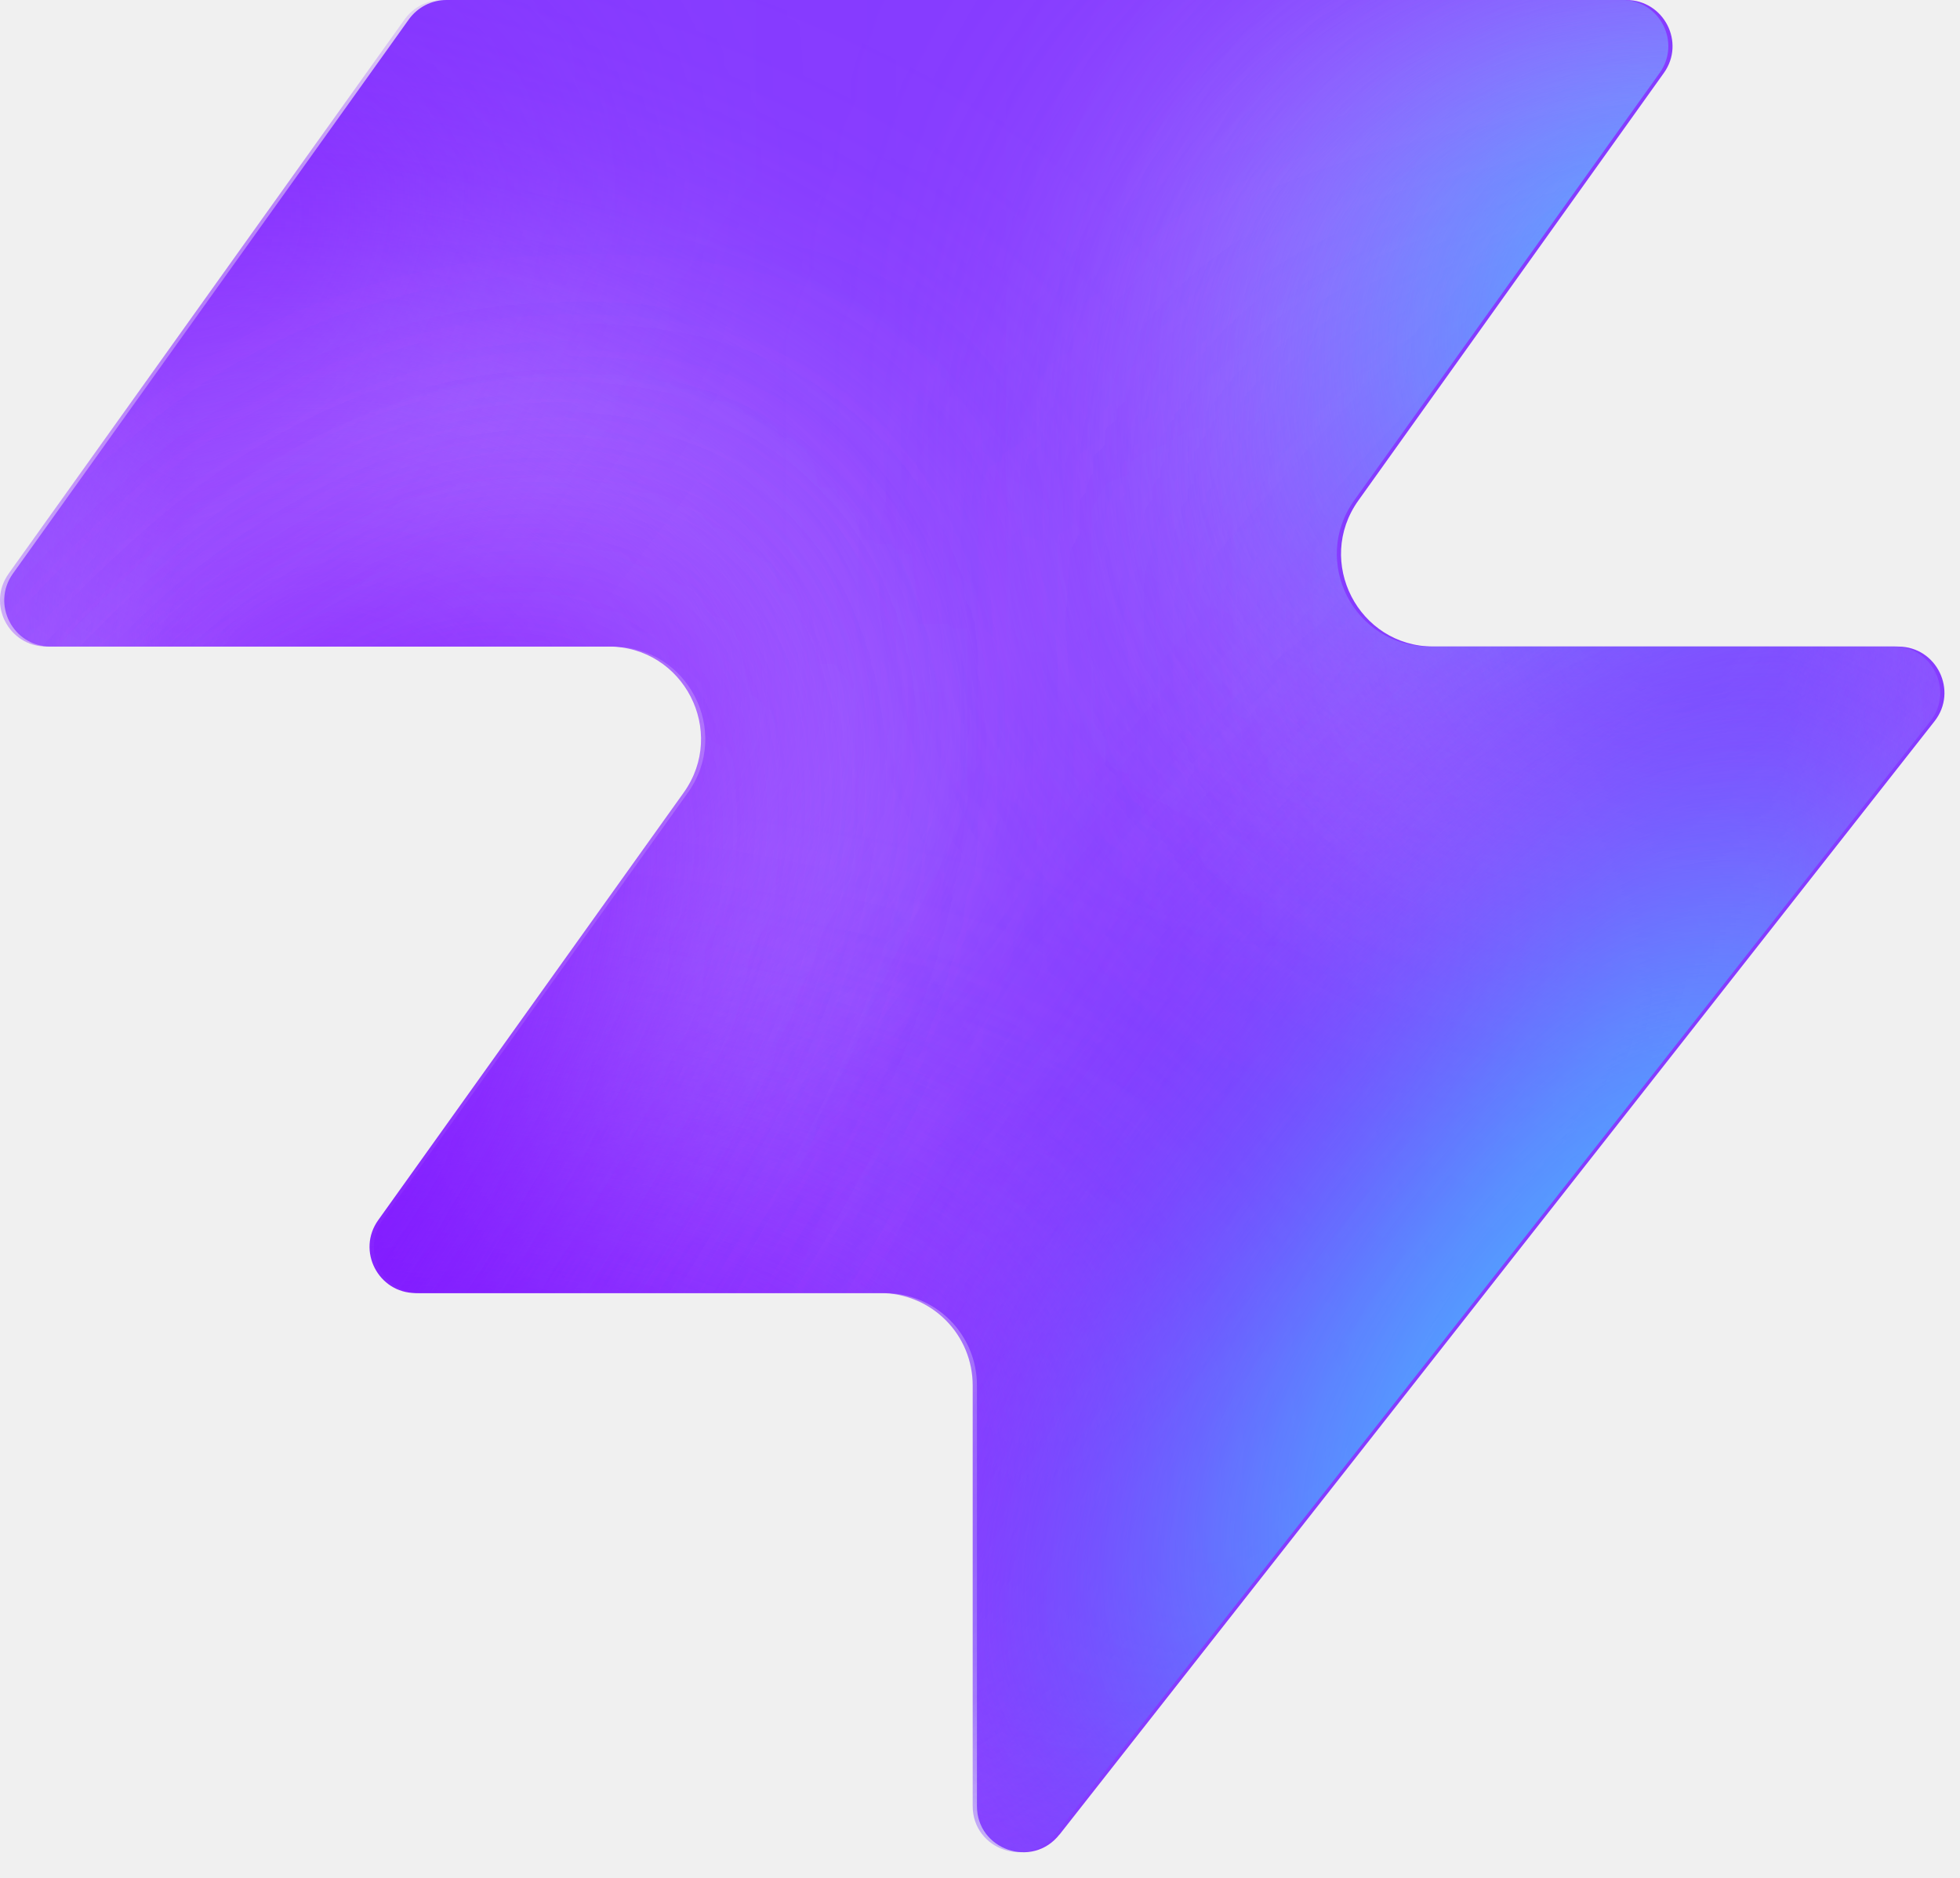
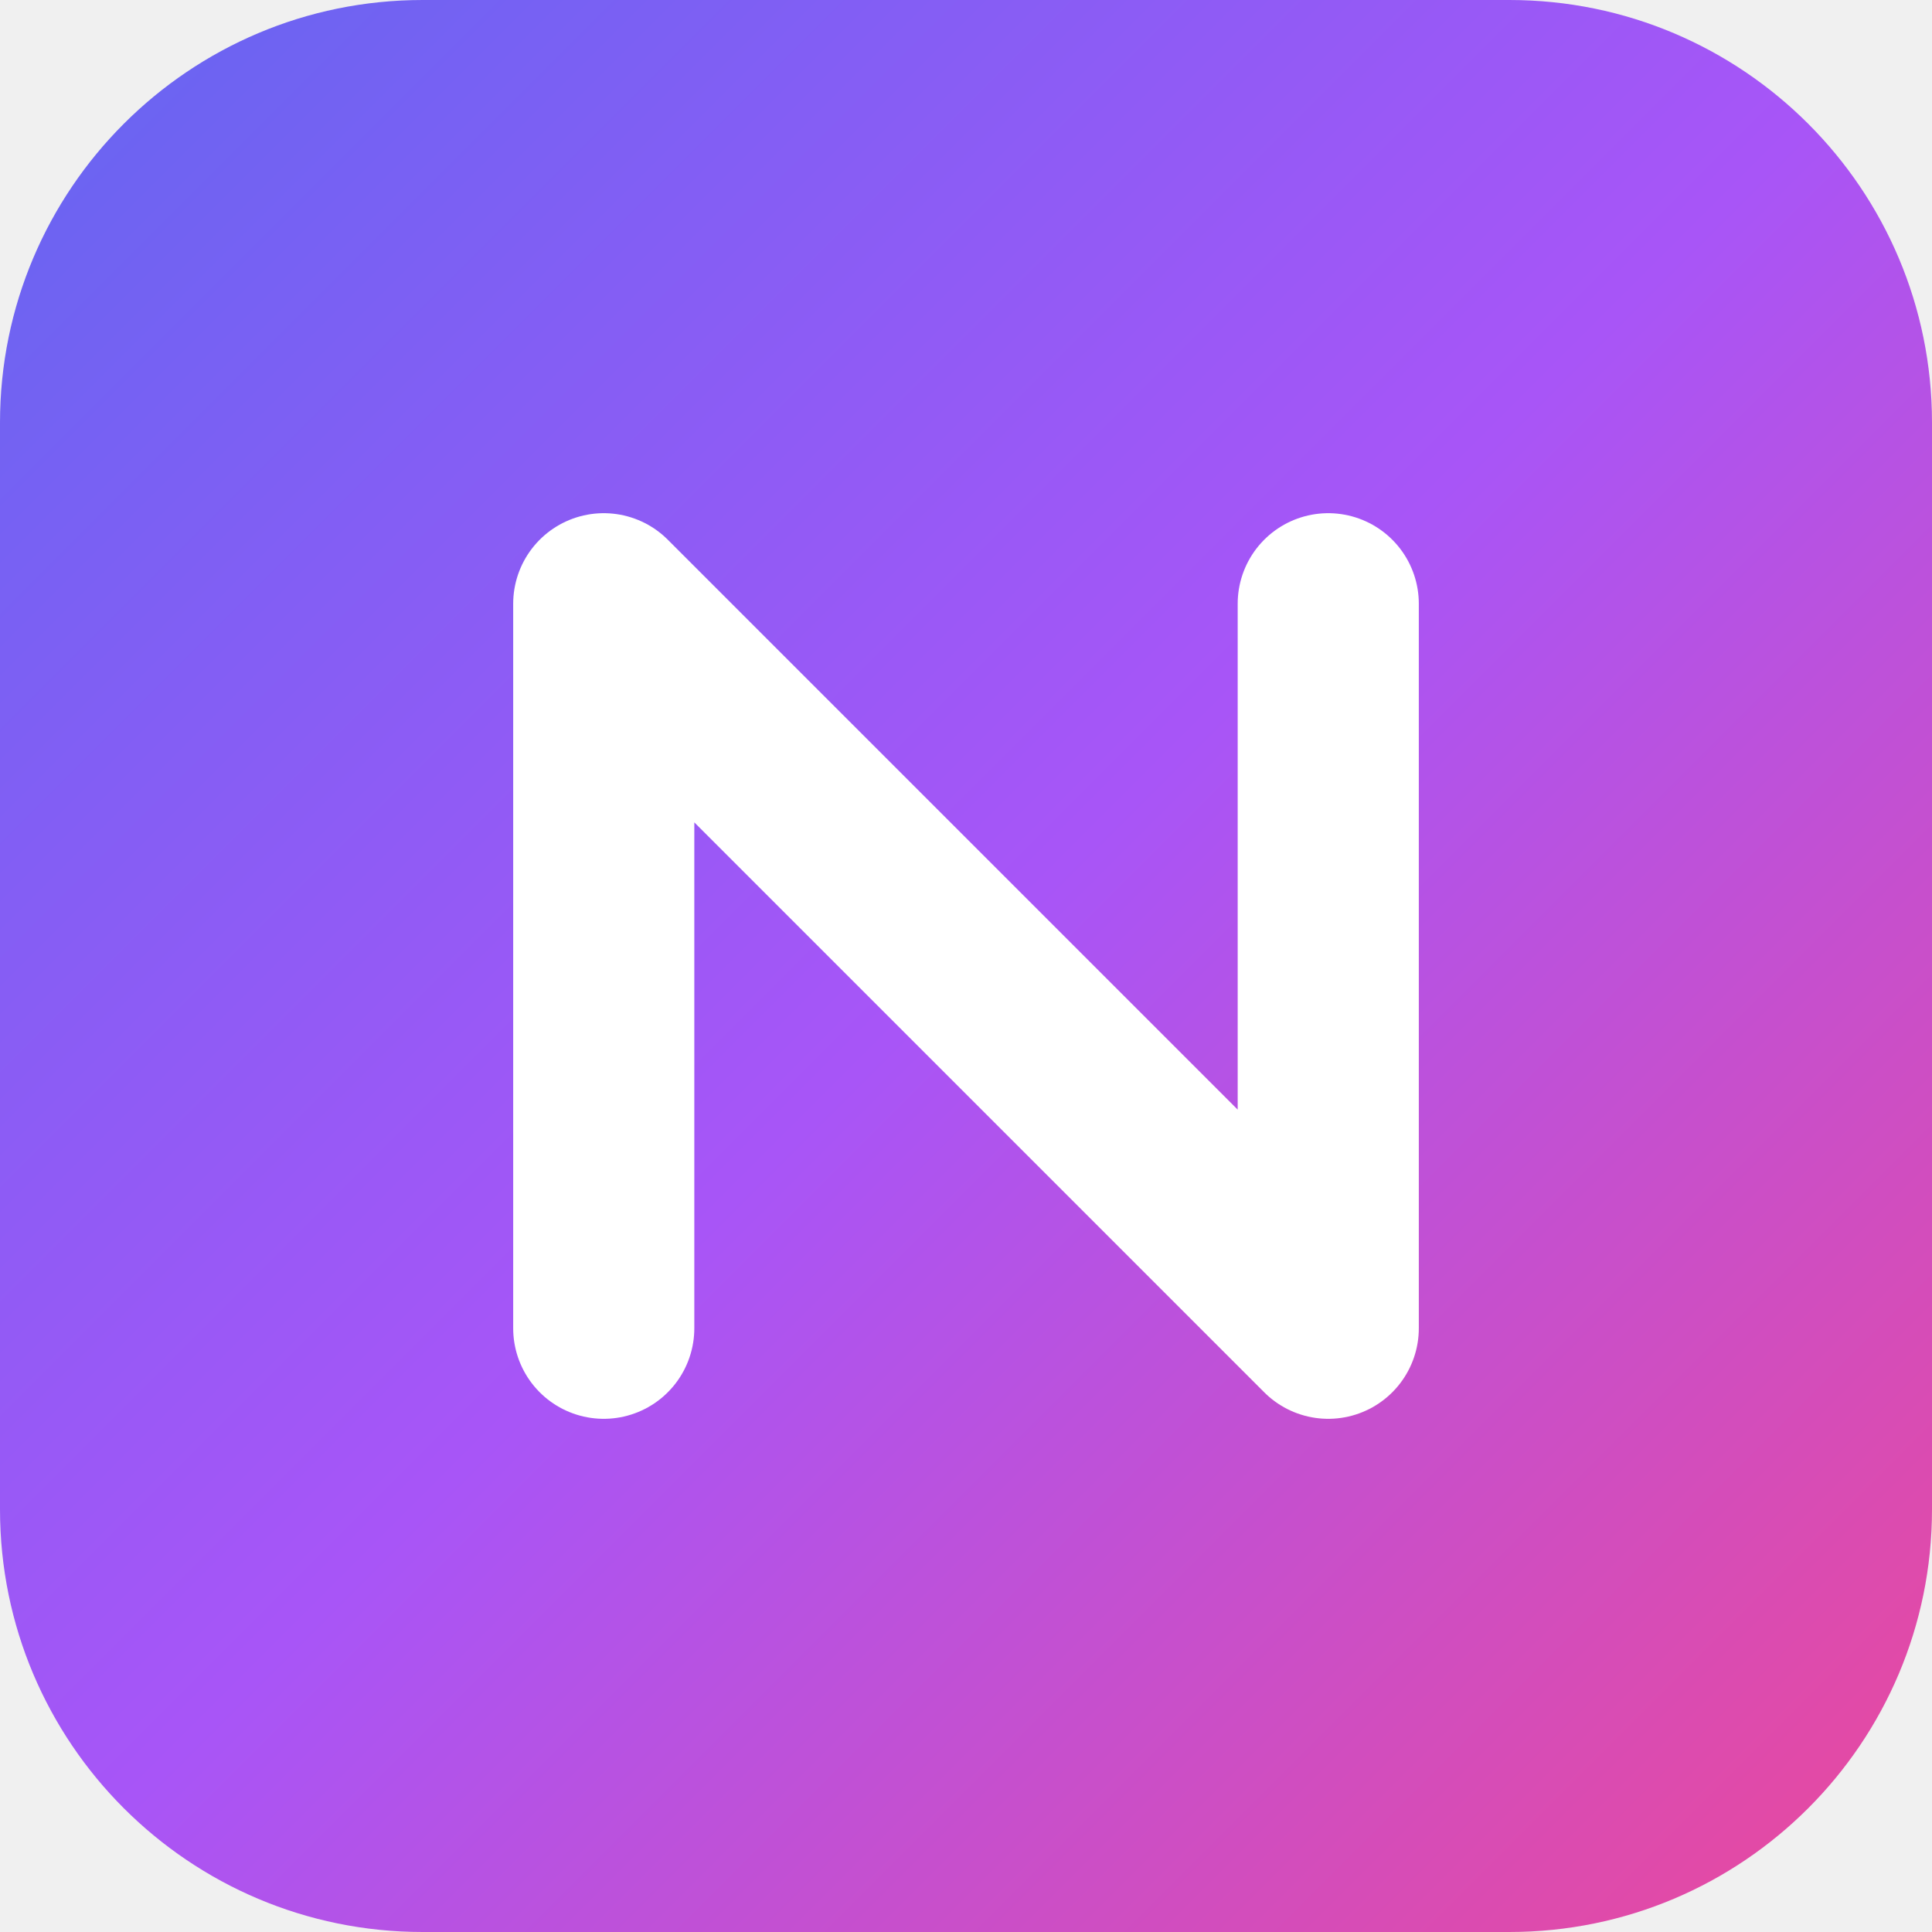
- <svg xmlns="http://www.w3.org/2000/svg" width="48" height="46" fill="none" viewBox="0 0 48 46">
-   <path fill="#863bff" d="M25.946 44.938c-.664.845-2.021.375-2.021-.698V33.937a2.26 2.26 0 0 0-2.262-2.262H10.287c-.92 0-1.456-1.04-.92-1.788l7.48-10.471c1.07-1.497 0-3.578-1.842-3.578H1.237c-.92 0-1.456-1.04-.92-1.788L10.013.474c.214-.297.556-.474.92-.474h28.894c.92 0 1.456 1.04.92 1.788l-7.48 10.471c-1.07 1.498 0 3.579 1.842 3.579h11.377c.943 0 1.473 1.088.89 1.83L25.947 44.94z" style="fill:#863bff;fill:color(display-p3 .525 .23 1);fill-opacity:1" />
-   <mask id="a" width="48" height="46" x="0" y="0" maskUnits="userSpaceOnUse" style="mask-type:alpha">
-     <path fill="#000" d="M25.842 44.938c-.664.844-2.021.375-2.021-.698V33.937a2.26 2.26 0 0 0-2.262-2.262H10.183c-.92 0-1.456-1.04-.92-1.788l7.48-10.471c1.07-1.498 0-3.579-1.842-3.579H1.133c-.92 0-1.456-1.04-.92-1.787L9.91.473c.214-.297.556-.474.92-.474h28.894c.92 0 1.456 1.04.92 1.788l-7.48 10.471c-1.07 1.498 0 3.578 1.842 3.578h11.377c.943 0 1.473 1.088.89 1.832L25.843 44.94z" style="fill:#000;fill-opacity:1" />
-   </mask>
-   <g mask="url(#a)">
-     <g filter="url(#b)">
-       <ellipse cx="5.508" cy="14.704" fill="#ede6ff" rx="5.508" ry="14.704" style="fill:#ede6ff;fill:color(display-p3 .927 .903 1);fill-opacity:1" transform="matrix(.00324 1 1 -.00324 -4.47 31.516)" />
-     </g>
-     <g filter="url(#c)">
-       <ellipse cx="10.399" cy="29.851" fill="#ede6ff" rx="10.399" ry="29.851" style="fill:#ede6ff;fill:color(display-p3 .927 .903 1);fill-opacity:1" transform="matrix(.00324 1 1 -.00324 -39.328 7.883)" />
-     </g>
-     <g filter="url(#d)">
-       <ellipse cx="5.508" cy="30.487" fill="#7e14ff" rx="5.508" ry="30.487" style="fill:#7e14ff;fill:color(display-p3 .492 .077 1);fill-opacity:1" transform="rotate(89.814 -25.913 -14.639)scale(1 -1)" />
-     </g>
-     <g filter="url(#e)">
-       <ellipse cx="5.508" cy="30.599" fill="#7e14ff" rx="5.508" ry="30.599" style="fill:#7e14ff;fill:color(display-p3 .492 .077 1);fill-opacity:1" transform="rotate(89.814 -32.644 -3.334)scale(1 -1)" />
-     </g>
-     <g filter="url(#f)">
-       <ellipse cx="5.508" cy="30.599" fill="#7e14ff" rx="5.508" ry="30.599" style="fill:#7e14ff;fill:color(display-p3 .492 .077 1);fill-opacity:1" transform="matrix(.00324 1 1 -.00324 -34.34 30.47)" />
-     </g>
-     <g filter="url(#g)">
-       <ellipse cx="14.072" cy="22.078" fill="#ede6ff" rx="14.072" ry="22.078" style="fill:#ede6ff;fill:color(display-p3 .927 .903 1);fill-opacity:1" transform="rotate(93.35 24.506 48.493)scale(-1 1)" />
-     </g>
-     <g filter="url(#h)">
-       <ellipse cx="3.47" cy="21.501" fill="#7e14ff" rx="3.47" ry="21.501" style="fill:#7e14ff;fill:color(display-p3 .492 .077 1);fill-opacity:1" transform="rotate(89.009 28.708 47.59)scale(-1 1)" />
-     </g>
-     <g filter="url(#i)">
-       <ellipse cx="3.47" cy="21.501" fill="#7e14ff" rx="3.47" ry="21.501" style="fill:#7e14ff;fill:color(display-p3 .492 .077 1);fill-opacity:1" transform="rotate(89.009 28.708 47.59)scale(-1 1)" />
-     </g>
-     <g filter="url(#j)">
-       <ellipse cx=".387" cy="8.972" fill="#7e14ff" rx="4.407" ry="29.108" style="fill:#7e14ff;fill:color(display-p3 .492 .077 1);fill-opacity:1" transform="rotate(39.51 .387 8.972)" />
-     </g>
-     <g filter="url(#k)">
-       <ellipse cx="47.523" cy="-6.092" fill="#7e14ff" rx="4.407" ry="29.108" style="fill:#7e14ff;fill:color(display-p3 .492 .077 1);fill-opacity:1" transform="rotate(37.892 47.523 -6.092)" />
-     </g>
-     <g filter="url(#l)">
-       <ellipse cx="41.412" cy="6.333" fill="#47bfff" rx="5.971" ry="9.665" style="fill:#47bfff;fill:color(display-p3 .28 .748 1);fill-opacity:1" transform="rotate(37.892 41.412 6.333)" />
-     </g>
-     <g filter="url(#m)">
-       <ellipse cx="-1.879" cy="38.332" fill="#7e14ff" rx="4.407" ry="29.108" style="fill:#7e14ff;fill:color(display-p3 .492 .077 1);fill-opacity:1" transform="rotate(37.892 -1.88 38.332)" />
-     </g>
-     <g filter="url(#n)">
-       <ellipse cx="-1.879" cy="38.332" fill="#7e14ff" rx="4.407" ry="29.108" style="fill:#7e14ff;fill:color(display-p3 .492 .077 1);fill-opacity:1" transform="rotate(37.892 -1.88 38.332)" />
-     </g>
-     <g filter="url(#o)">
-       <ellipse cx="35.651" cy="29.907" fill="#7e14ff" rx="4.407" ry="29.108" style="fill:#7e14ff;fill:color(display-p3 .492 .077 1);fill-opacity:1" transform="rotate(37.892 35.651 29.907)" />
-     </g>
-     <g filter="url(#p)">
-       <ellipse cx="38.418" cy="32.4" fill="#47bfff" rx="5.971" ry="15.297" style="fill:#47bfff;fill:color(display-p3 .28 .748 1);fill-opacity:1" transform="rotate(37.892 38.418 32.4)" />
-     </g>
-   </g>
+ <svg xmlns="http://www.w3.org/2000/svg" viewBox="0 0 64 64" fill="none" width="64" height="64">
  <defs>
-     <filter id="b" width="60.045" height="41.654" x="-19.77" y="16.149" color-interpolation-filters="sRGB" filterUnits="userSpaceOnUse">
-       <feFlood flood-opacity="0" result="BackgroundImageFix" />
-       <feBlend in="SourceGraphic" in2="BackgroundImageFix" result="shape" />
-       <feGaussianBlur result="effect1_foregroundBlur_2002_17158" stdDeviation="7.659" />
-     </filter>
-     <filter id="c" width="90.34" height="51.437" x="-54.613" y="-7.533" color-interpolation-filters="sRGB" filterUnits="userSpaceOnUse">
-       <feFlood flood-opacity="0" result="BackgroundImageFix" />
-       <feBlend in="SourceGraphic" in2="BackgroundImageFix" result="shape" />
-       <feGaussianBlur result="effect1_foregroundBlur_2002_17158" stdDeviation="7.659" />
-     </filter>
-     <filter id="d" width="79.355" height="29.4" x="-49.64" y="2.03" color-interpolation-filters="sRGB" filterUnits="userSpaceOnUse">
-       <feFlood flood-opacity="0" result="BackgroundImageFix" />
-       <feBlend in="SourceGraphic" in2="BackgroundImageFix" result="shape" />
-       <feGaussianBlur result="effect1_foregroundBlur_2002_17158" stdDeviation="4.596" />
-     </filter>
-     <filter id="e" width="79.579" height="29.4" x="-45.045" y="20.029" color-interpolation-filters="sRGB" filterUnits="userSpaceOnUse">
-       <feFlood flood-opacity="0" result="BackgroundImageFix" />
-       <feBlend in="SourceGraphic" in2="BackgroundImageFix" result="shape" />
-       <feGaussianBlur result="effect1_foregroundBlur_2002_17158" stdDeviation="4.596" />
-     </filter>
-     <filter id="f" width="79.579" height="29.4" x="-43.513" y="21.178" color-interpolation-filters="sRGB" filterUnits="userSpaceOnUse">
-       <feFlood flood-opacity="0" result="BackgroundImageFix" />
-       <feBlend in="SourceGraphic" in2="BackgroundImageFix" result="shape" />
-       <feGaussianBlur result="effect1_foregroundBlur_2002_17158" stdDeviation="4.596" />
-     </filter>
-     <filter id="g" width="74.749" height="58.852" x="15.756" y="-17.901" color-interpolation-filters="sRGB" filterUnits="userSpaceOnUse">
-       <feFlood flood-opacity="0" result="BackgroundImageFix" />
-       <feBlend in="SourceGraphic" in2="BackgroundImageFix" result="shape" />
-       <feGaussianBlur result="effect1_foregroundBlur_2002_17158" stdDeviation="7.659" />
-     </filter>
-     <filter id="h" width="61.377" height="25.362" x="23.548" y="2.284" color-interpolation-filters="sRGB" filterUnits="userSpaceOnUse">
-       <feFlood flood-opacity="0" result="BackgroundImageFix" />
-       <feBlend in="SourceGraphic" in2="BackgroundImageFix" result="shape" />
-       <feGaussianBlur result="effect1_foregroundBlur_2002_17158" stdDeviation="4.596" />
-     </filter>
-     <filter id="i" width="61.377" height="25.362" x="23.548" y="2.284" color-interpolation-filters="sRGB" filterUnits="userSpaceOnUse">
-       <feFlood flood-opacity="0" result="BackgroundImageFix" />
-       <feBlend in="SourceGraphic" in2="BackgroundImageFix" result="shape" />
-       <feGaussianBlur result="effect1_foregroundBlur_2002_17158" stdDeviation="4.596" />
-     </filter>
-     <filter id="j" width="56.045" height="63.649" x="-27.636" y="-22.853" color-interpolation-filters="sRGB" filterUnits="userSpaceOnUse">
-       <feFlood flood-opacity="0" result="BackgroundImageFix" />
-       <feBlend in="SourceGraphic" in2="BackgroundImageFix" result="shape" />
-       <feGaussianBlur result="effect1_foregroundBlur_2002_17158" stdDeviation="4.596" />
-     </filter>
-     <filter id="k" width="54.814" height="64.646" x="20.116" y="-38.415" color-interpolation-filters="sRGB" filterUnits="userSpaceOnUse">
-       <feFlood flood-opacity="0" result="BackgroundImageFix" />
-       <feBlend in="SourceGraphic" in2="BackgroundImageFix" result="shape" />
-       <feGaussianBlur result="effect1_foregroundBlur_2002_17158" stdDeviation="4.596" />
-     </filter>
-     <filter id="l" width="33.541" height="35.313" x="24.641" y="-11.323" color-interpolation-filters="sRGB" filterUnits="userSpaceOnUse">
-       <feFlood flood-opacity="0" result="BackgroundImageFix" />
-       <feBlend in="SourceGraphic" in2="BackgroundImageFix" result="shape" />
-       <feGaussianBlur result="effect1_foregroundBlur_2002_17158" stdDeviation="4.596" />
-     </filter>
-     <filter id="m" width="54.814" height="64.646" x="-29.286" y="6.009" color-interpolation-filters="sRGB" filterUnits="userSpaceOnUse">
-       <feFlood flood-opacity="0" result="BackgroundImageFix" />
-       <feBlend in="SourceGraphic" in2="BackgroundImageFix" result="shape" />
-       <feGaussianBlur result="effect1_foregroundBlur_2002_17158" stdDeviation="4.596" />
-     </filter>
-     <filter id="n" width="54.814" height="64.646" x="-29.286" y="6.009" color-interpolation-filters="sRGB" filterUnits="userSpaceOnUse">
-       <feFlood flood-opacity="0" result="BackgroundImageFix" />
-       <feBlend in="SourceGraphic" in2="BackgroundImageFix" result="shape" />
-       <feGaussianBlur result="effect1_foregroundBlur_2002_17158" stdDeviation="4.596" />
-     </filter>
-     <filter id="o" width="54.814" height="64.646" x="8.244" y="-2.416" color-interpolation-filters="sRGB" filterUnits="userSpaceOnUse">
-       <feFlood flood-opacity="0" result="BackgroundImageFix" />
-       <feBlend in="SourceGraphic" in2="BackgroundImageFix" result="shape" />
-       <feGaussianBlur result="effect1_foregroundBlur_2002_17158" stdDeviation="4.596" />
-     </filter>
-     <filter id="p" width="39.409" height="43.623" x="18.713" y="10.588" color-interpolation-filters="sRGB" filterUnits="userSpaceOnUse">
-       <feFlood flood-opacity="0" result="BackgroundImageFix" />
-       <feBlend in="SourceGraphic" in2="BackgroundImageFix" result="shape" />
-       <feGaussianBlur result="effect1_foregroundBlur_2002_17158" stdDeviation="4.596" />
-     </filter>
+     <linearGradient id="nexusGrad" x1="0%" y1="0%" x2="100%" y2="100%">
+       <stop offset="0%" stop-color="#6366f1" />
+       <stop offset="50%" stop-color="#a855f7" />
+       <stop offset="100%" stop-color="#ec4899" />
+     </linearGradient>
  </defs>
+   <rect width="64" height="64" rx="14" fill="url(#nexusGrad)" />
+   <path d="M20 44 V20 L44 44 V20" stroke="#ffffff" stroke-width="6" stroke-linecap="round" stroke-linejoin="round" fill="none" />
</svg>
